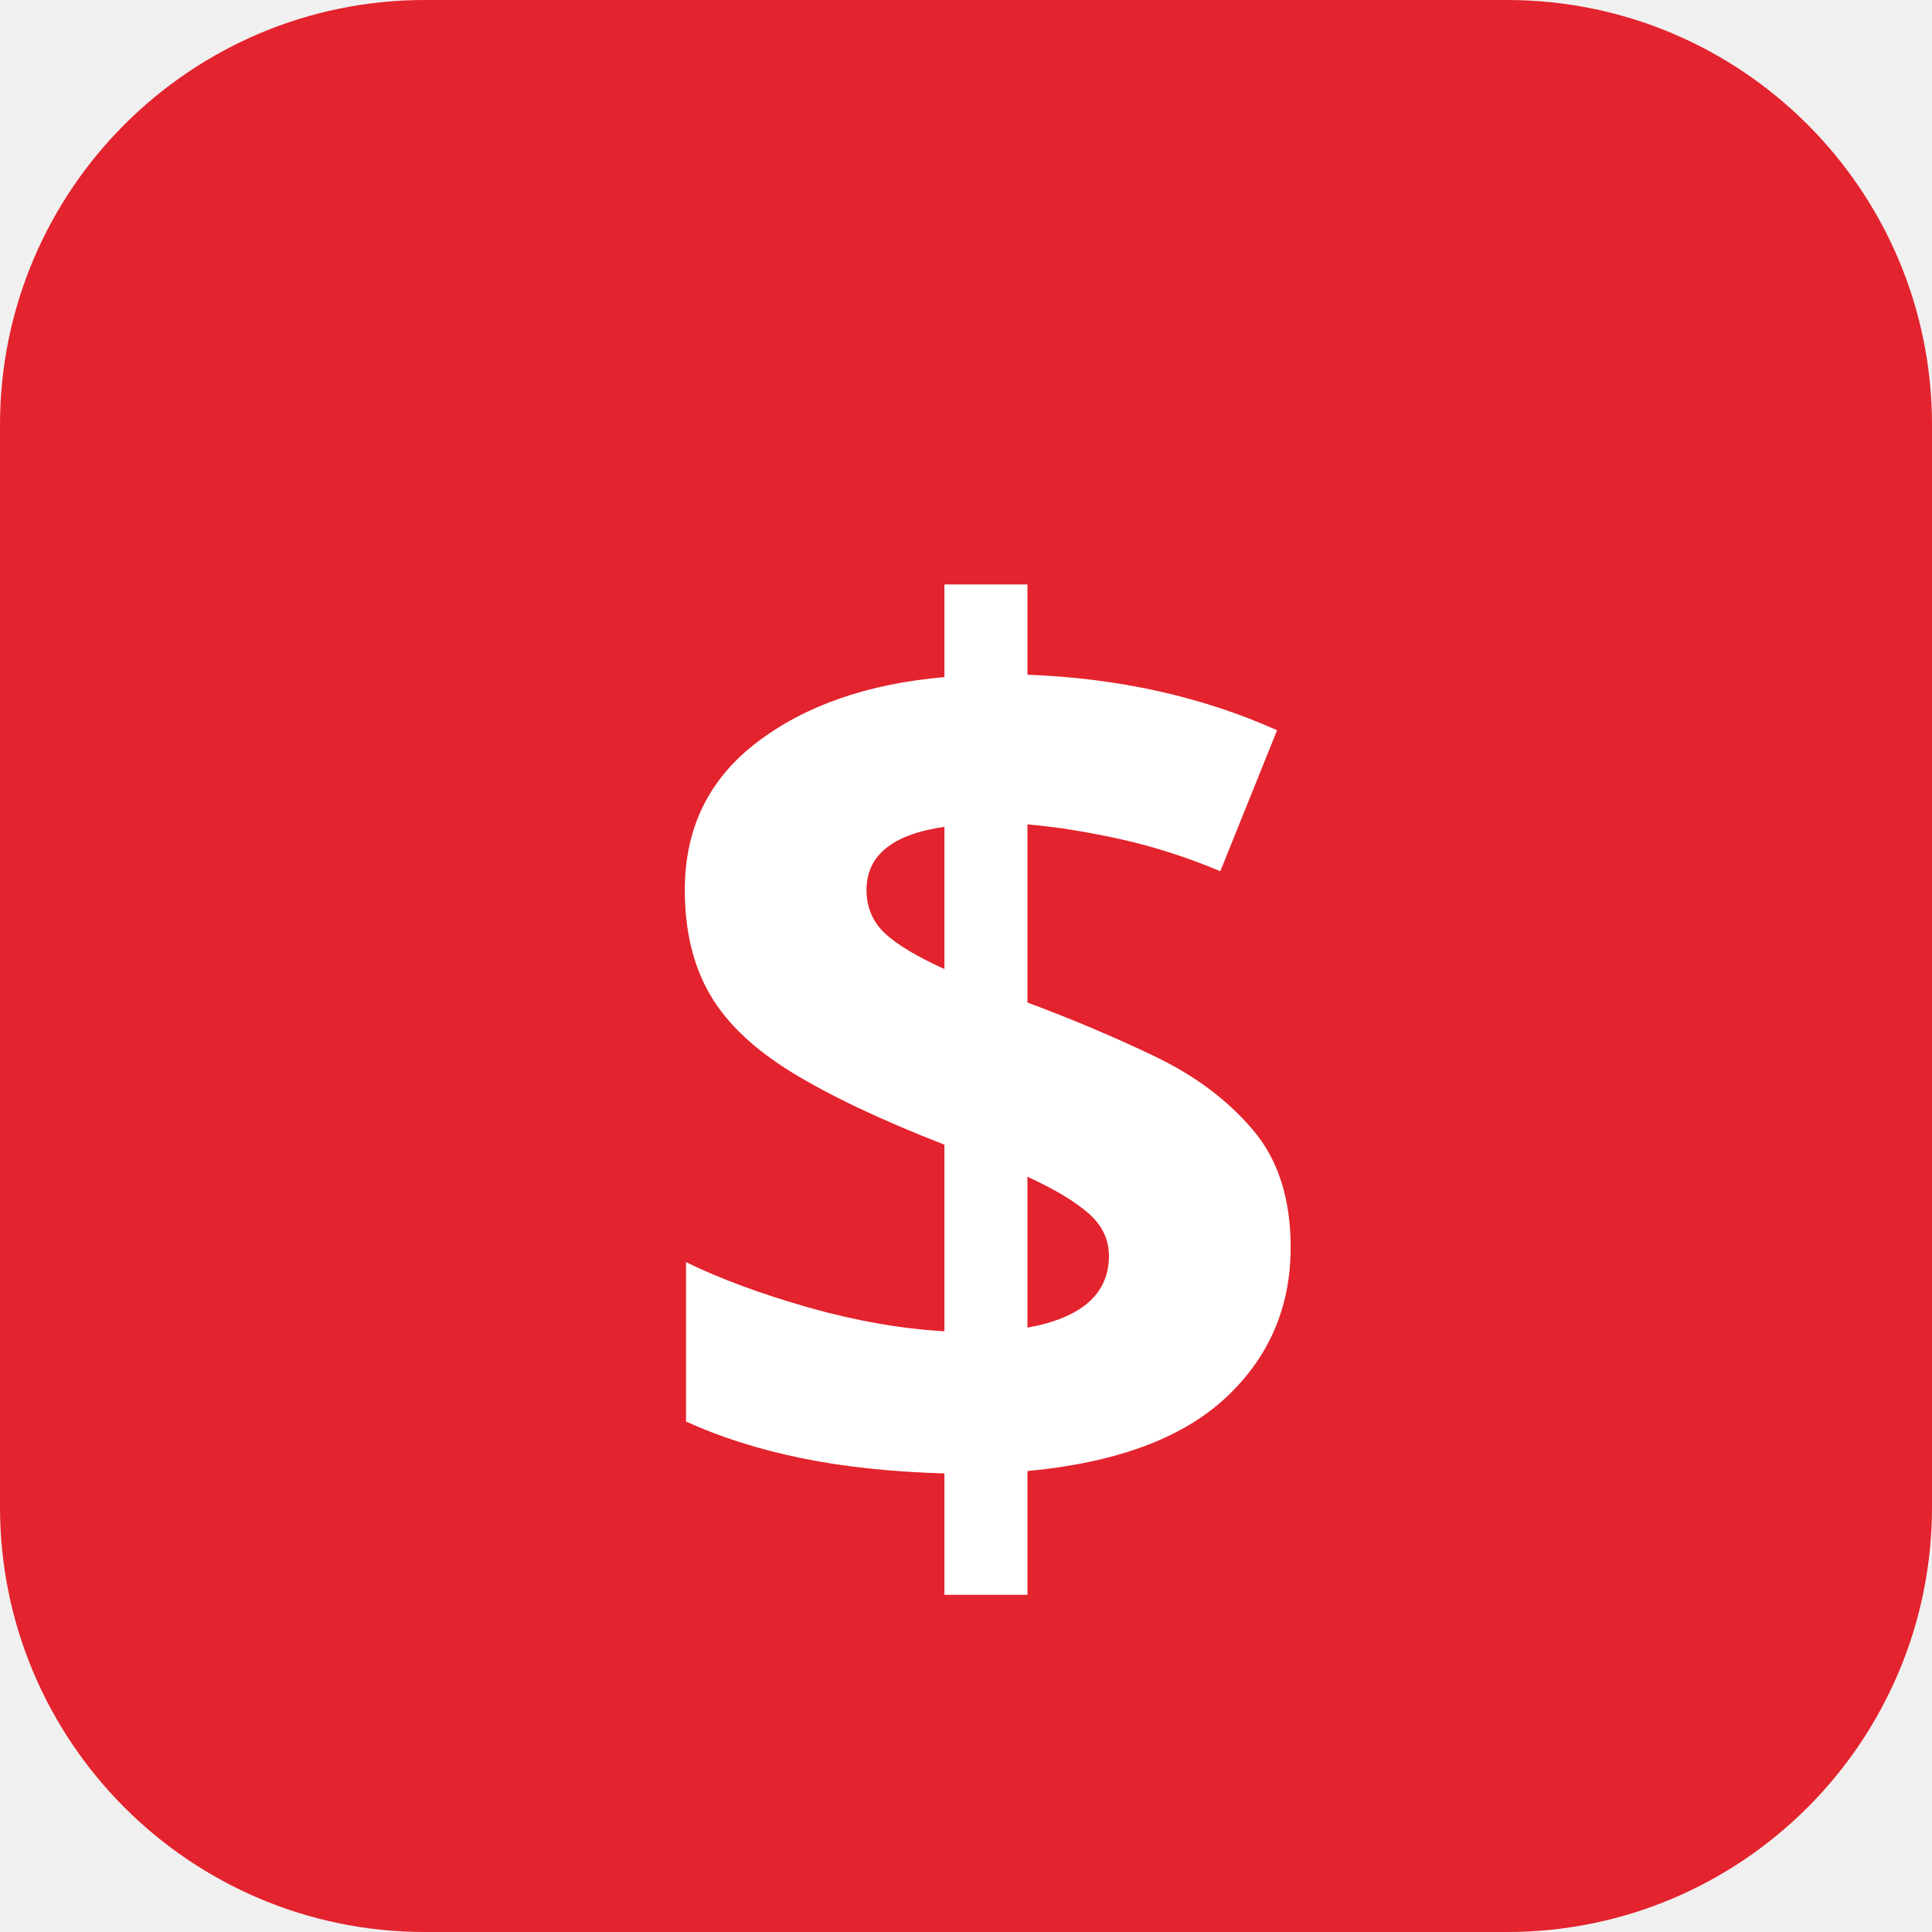
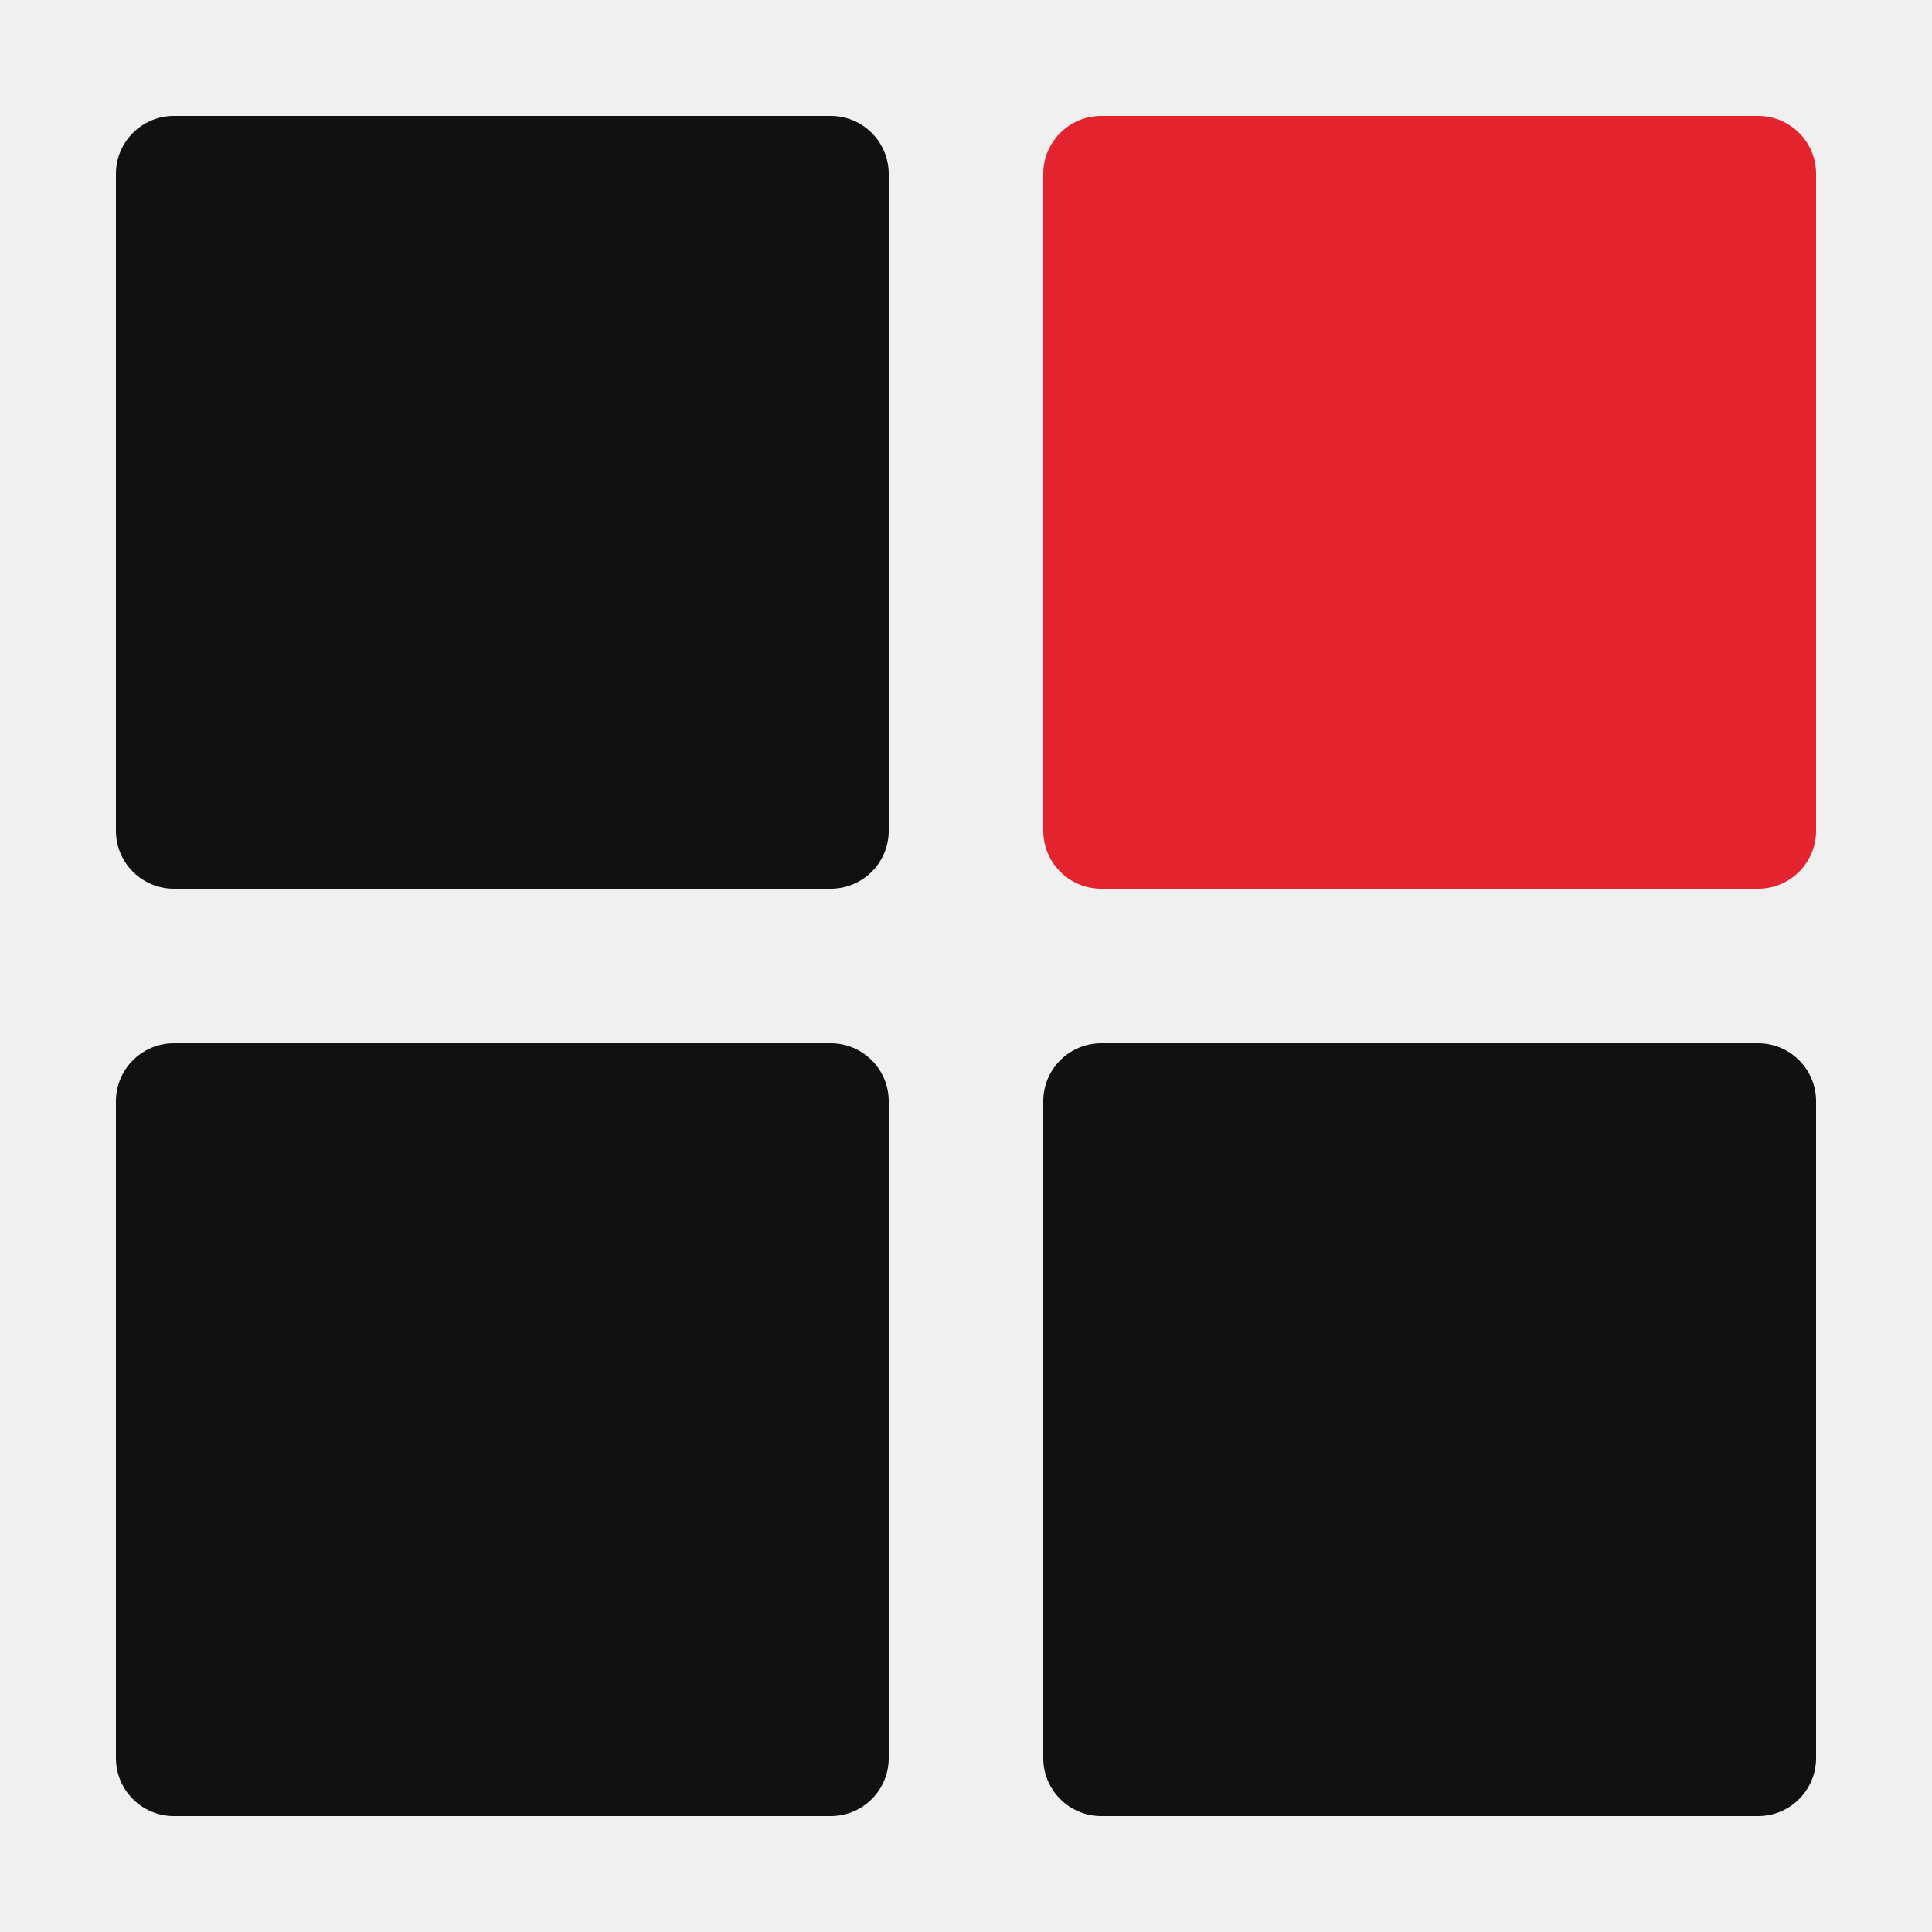
<svg xmlns="http://www.w3.org/2000/svg" viewBox="0 0 100 100">
-   <rect width="100" height="100" rx="22" fill="#E3232D" />
-   <text x="51" y="54" font-family="Arial Black,Impact,sans-serif" font-size="64" font-weight="900" fill="#fff" text-anchor="middle" dominant-baseline="central">$</text>
+   <rect x="6" y="6" width="40" height="40" rx="3" fill="#111111" />
+   <rect x="54" y="6" width="40" height="40" rx="3" fill="#E3232D" />
+   <rect x="6" y="54" width="40" height="40" rx="3" fill="#111111" />
+   <rect x="54" y="54" width="40" height="40" rx="3" fill="#111111" />
</svg>
